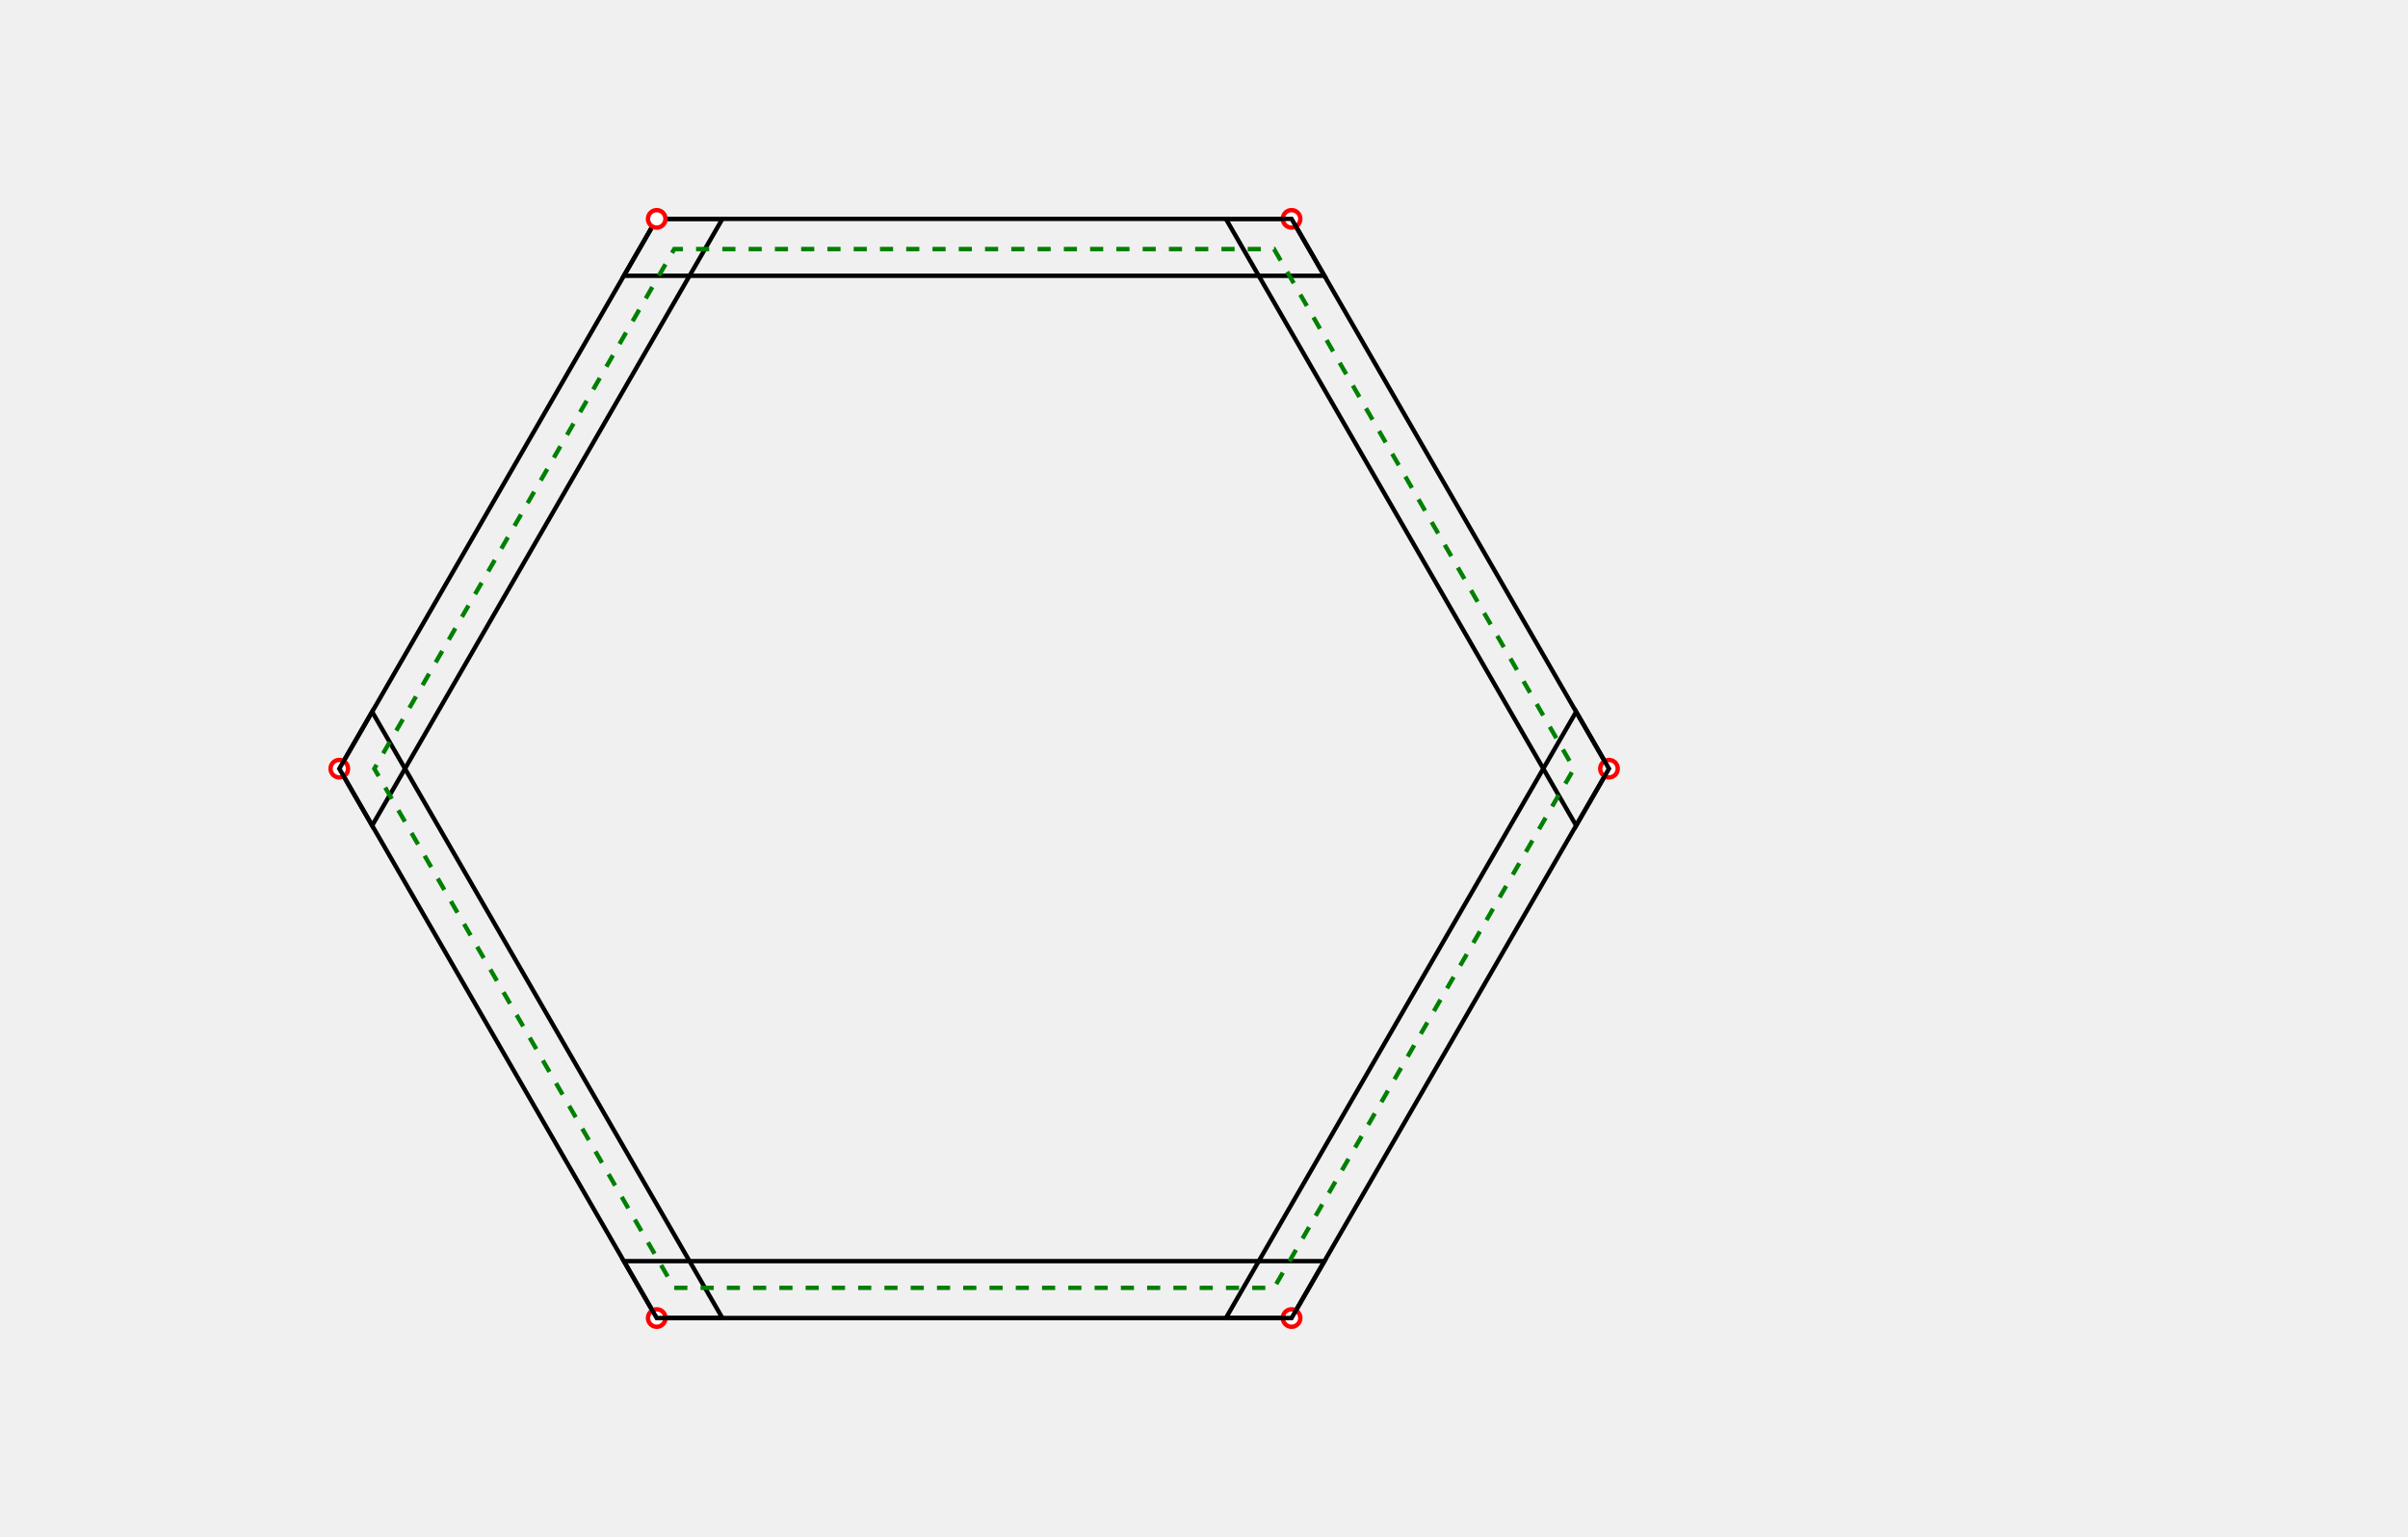
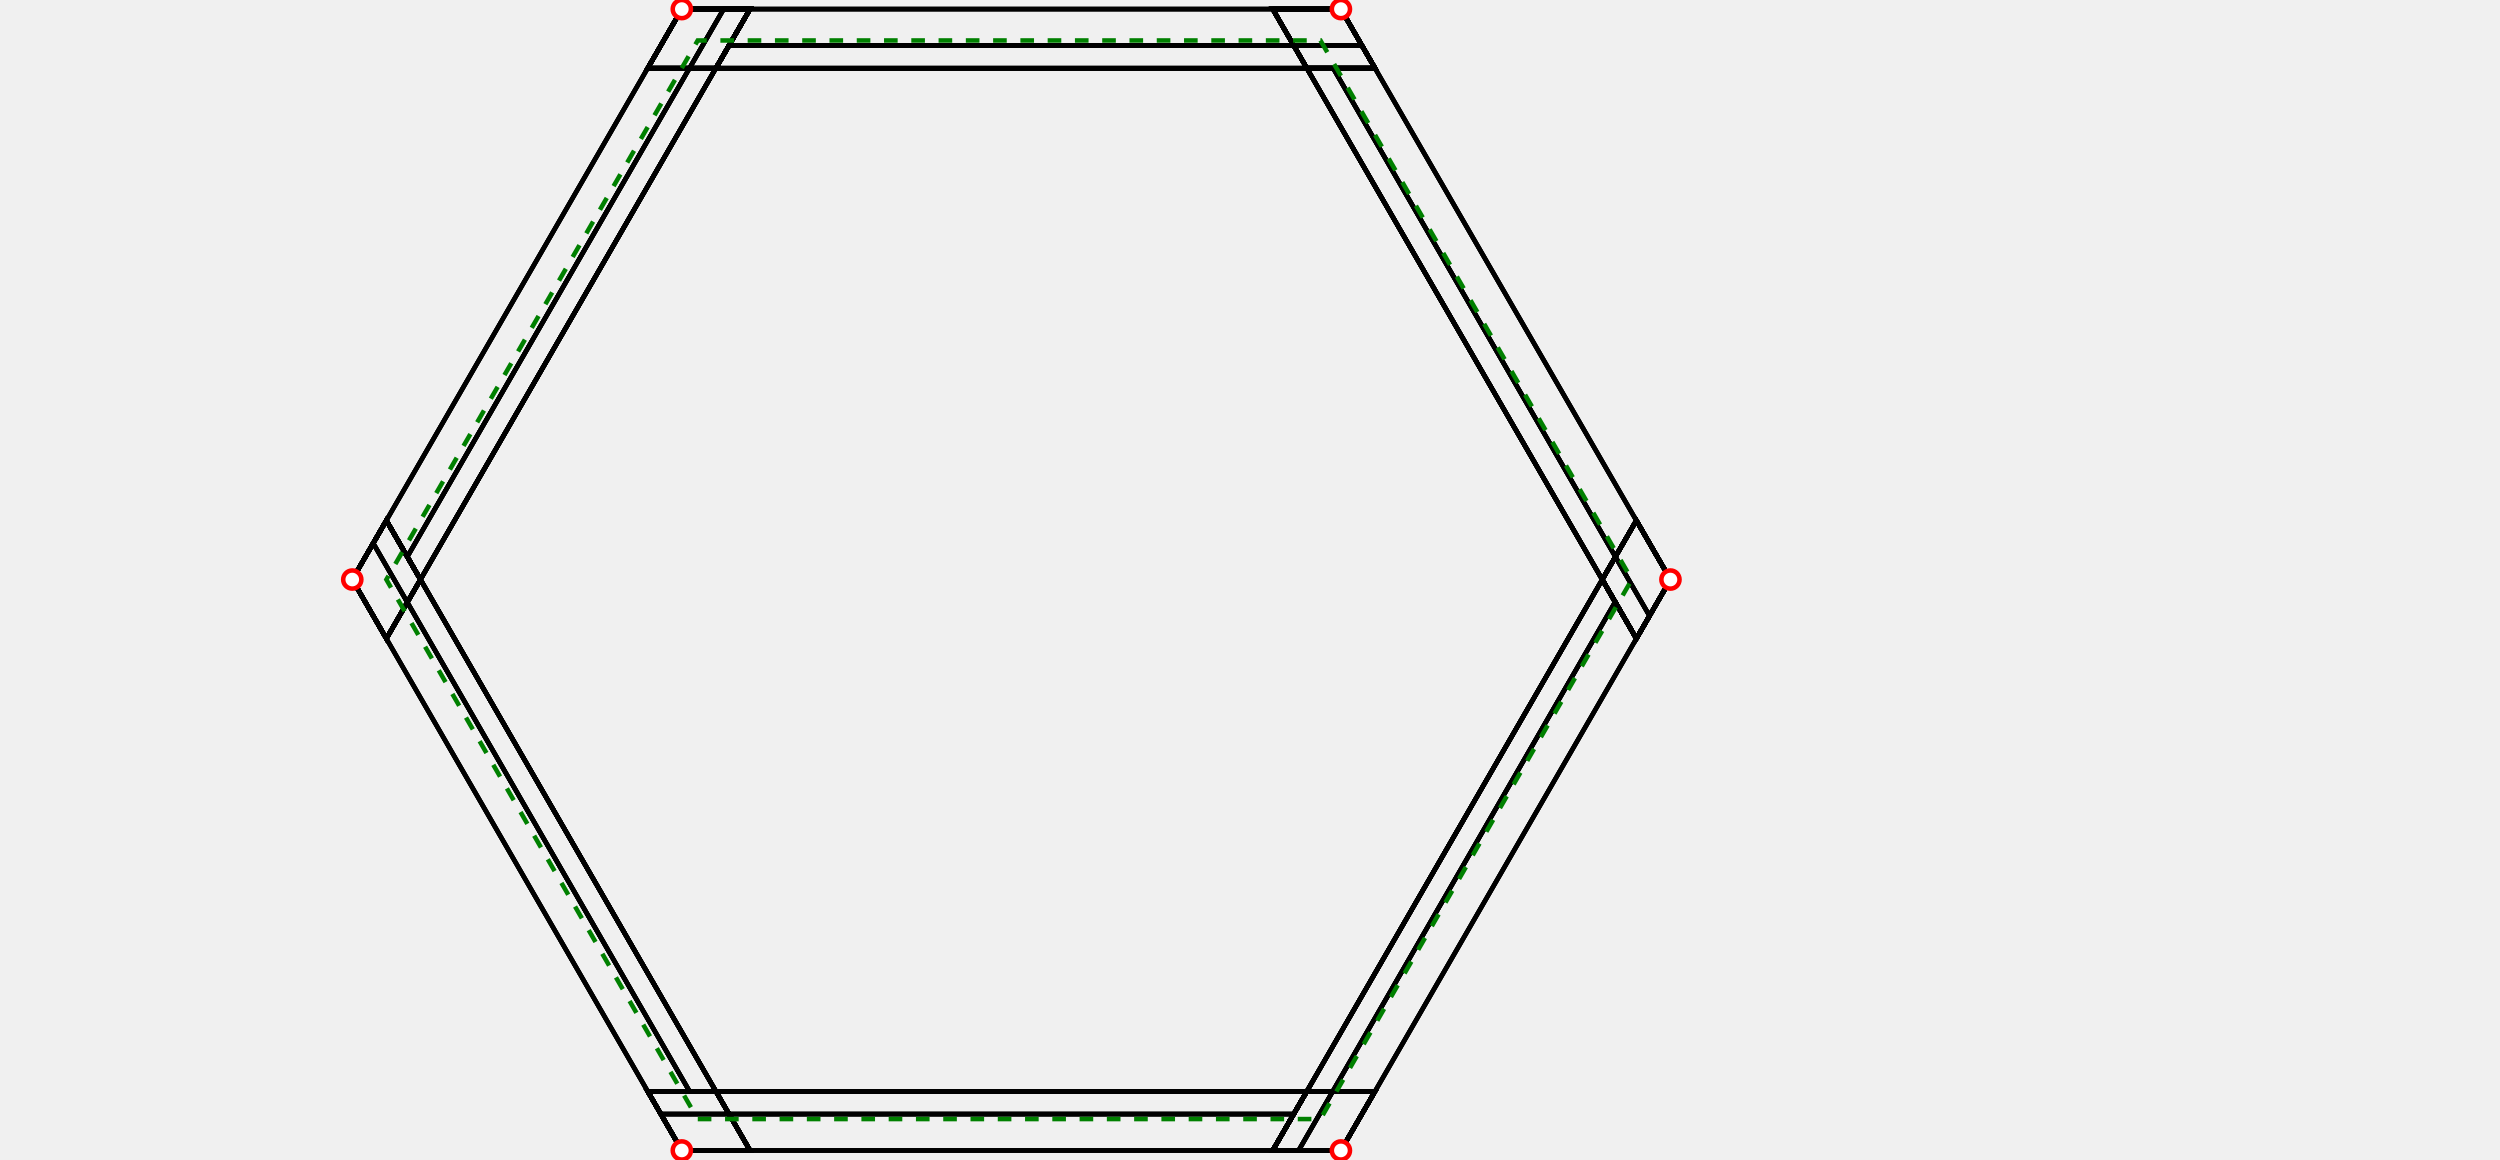
- <svg xmlns="http://www.w3.org/2000/svg" width="1100" viewBox="0.0 0.0 550.0 351.1">
-   <polygon fill="none" stroke-width="1" stroke-dasharray="" stroke="black" points="150.0,50.0 295.0,50.0 302.5,63.0 142.5,63.0" />
+ <svg xmlns="http://www.w3.org/2000/svg" width="1100" viewBox="0.0 -203.1 550.0 255.1">
+   <polygon fill="none" stroke-width="1" stroke-dasharray="" stroke="black" points="150.0,-201.1 165.0,-201.1 165.0,-201.1 159.2,-201.1 159.2,-201.1 165.0,-201.1 165.0,-201.1 150.0,-201.1 150.0,-201.1" />
+   <polygon fill="none" stroke-width="1" stroke-dasharray="" stroke="black" points="150.0,-201.1 150.0,-201.1 165.0,-201.1 165.0,-201.1 150.0,-201.1" />
+   <polygon fill="none" stroke-width="1" stroke-dasharray="" stroke="black" points="150.0,-201.1 150.0,-201.1 165.0,-201.1 165.0,-201.1 150.0,-201.1" />
+   <polygon fill="none" stroke-width="1" stroke-dasharray="" stroke="black" points="150.0,-201.1 150.0,-201.1 165.0,-201.1 165.0,-201.1 159.2,-201.1 159.2,-201.1 165.0,-201.1 165.0,-201.1 150.0,-201.1" />
+   <polygon fill="none" stroke-width="1" stroke-dasharray="" stroke="black" points="295.0,-201.1 280.0,-201.1 280.0,-201.1 295.0,-201.1 295.0,-201.1 280.0,-201.1 280.0,-201.1 295.0,-201.1 295.0,-201.1 295.0,-201.1 295.0,-201.1 280.0,-201.1 280.0,-201.1 295.0,-201.1 295.0,-201.1 165.0,-201.1 165.0,-201.1 165.0,-201.1 150.0,-201.1 150.0,-201.1 165.0,-201.1 165.0,-201.1 150.0,-201.1 150.0,-201.1 150.0,-201.1 150.0,-201.1 165.0,-201.1 165.0,-201.1 150.0,-201.1 150.0,-201.1 165.0,-201.1 165.0,-201.1 165.0,-201.1 295.0,-201.1 295.0,-201.1" />
+   <polygon fill="none" stroke-width="1" stroke-dasharray="" stroke="black" points="280.0,-201.1 280.0,-201.1 295.0,-201.1 295.0,-201.1 280.0,-201.1" />
+   <polygon fill="none" stroke-width="1" stroke-dasharray="" stroke="black" points="280.0,-201.1 280.0,-201.1 295.0,-201.1 295.0,-201.1 280.0,-201.1" />
+   <polygon fill="none" stroke-width="1" stroke-dasharray="" stroke="black" points="280.0,-201.1 280.0,-201.1 295.0,-201.1 295.0,-201.1 280.0,-201.1" />
+   <polygon fill="none" stroke-width="1" stroke-dasharray="" stroke="black" points="150.0,-201.1 142.5,-188.1 157.5,-188.1 165.0,-201.1" />
+   <polygon fill="none" stroke-width="1" stroke-dasharray="" stroke="black" points="165.0,-201.1 157.5,-188.1 142.5,-188.1 150.0,-201.1" />
+   <polygon fill="none" stroke-width="1" stroke-dasharray="" stroke="black" points="150.0,-201.1 142.5,-188.1 157.5,-188.1 165.0,-201.1" />
+   <polygon fill="none" stroke-width="1" stroke-dasharray="" stroke="black" points="165.0,-201.1 157.5,-188.1 142.5,-188.1 150.0,-201.1" />
+   <polygon fill="none" stroke-width="1" stroke-dasharray="" stroke="black" points="150.0,-201.1 142.5,-188.1 157.5,-188.1 165.0,-201.1" />
+   <polygon fill="none" stroke-width="1" stroke-dasharray="" stroke="black" points="165.0,-201.1 157.5,-188.1 142.5,-188.1 150.0,-201.1" />
+   <polygon fill="none" stroke-width="1" stroke-dasharray="" stroke="black" points="142.5,-188.1 142.5,-188.1 150.0,-201.1 150.0,-201.1 142.5,-188.1" />
+   <polygon fill="none" stroke-width="1" stroke-dasharray="" stroke="black" points="142.5,-188.1 142.5,-188.1 150.0,-201.1 150.0,-201.1 142.5,-188.1" />
+   <polygon fill="none" stroke-width="1" stroke-dasharray="" stroke="black" points="142.5,-188.1 142.5,-188.1 150.0,-201.1 150.0,-201.1 142.5,-188.1" />
+   <polygon fill="none" stroke-width="1" stroke-dasharray="" stroke="black" points="150.0,-201.1 165.0,-201.1 157.5,-188.1 142.5,-188.1" />
+   <polygon fill="none" stroke-width="1" stroke-dasharray="" stroke="black" points="142.5,-188.1 157.5,-188.1 165.0,-201.1 150.0,-201.1" />
+   <polygon fill="none" stroke-width="1" stroke-dasharray="" stroke="black" points="150.0,-201.1 165.0,-201.1 157.5,-188.1 142.5,-188.1" />
+   <polygon fill="none" stroke-width="1" stroke-dasharray="" stroke="black" points="142.5,-188.1 157.5,-188.1 165.0,-201.1 150.0,-201.1" />
+   <polygon fill="none" stroke-width="1" stroke-dasharray="" stroke="black" points="150.0,-201.1 165.0,-201.1 157.5,-188.1 142.5,-188.1" />
+   <polygon fill="none" stroke-width="1" stroke-dasharray="" stroke="black" points="142.5,-188.1 157.5,-188.1 165.0,-201.1 150.0,-201.1" />
+   <polygon fill="none" stroke-width="1" stroke-dasharray="" stroke="black" points="157.5,-188.1 165.0,-201.1 165.0,-201.1 157.5,-188.1 157.5,-188.1 160.4,-193.1 160.4,-193.1 157.5,-188.1 157.5,-188.1" />
+   <polygon fill="none" stroke-width="1" stroke-dasharray="" stroke="black" points="157.5,-188.1 157.5,-188.1 165.0,-201.1 165.0,-201.1 157.5,-188.1" />
+   <polygon fill="none" stroke-width="1" stroke-dasharray="" stroke="black" points="157.5,-188.1 157.5,-188.1 165.0,-201.1 165.0,-201.1 157.5,-188.1" />
+   <polygon fill="none" stroke-width="1" stroke-dasharray="" stroke="black" points="157.5,-188.1 157.5,-188.1 160.4,-193.1 160.4,-193.1 157.5,-188.1 157.5,-188.1 165.0,-201.1 165.0,-201.1 157.5,-188.1" />
+   <polygon fill="none" stroke-width="1" stroke-dasharray="" stroke="black" points="165.0,-201.1 295.0,-201.1 302.5,-188.1 157.5,-188.1 165.0,-201.1" />
+   <polygon fill="none" stroke-width="1" stroke-dasharray="" stroke="black" points="165.0,-201.1 157.5,-188.1 302.5,-188.1 295.0,-201.1 165.0,-201.1" />
+   <polygon fill="none" stroke-width="1" stroke-dasharray="" stroke="black" points="280.0,-201.1 280.0,-201.1 287.5,-188.1 287.5,-188.1 280.0,-201.1" />
+   <polygon fill="none" stroke-width="1" stroke-dasharray="" stroke="black" points="280.0,-201.1 280.0,-201.1 287.5,-188.1 287.5,-188.1 280.0,-201.1" />
+   <polygon fill="none" stroke-width="1" stroke-dasharray="" stroke="black" points="280.0,-201.1 280.0,-201.1 287.5,-188.1 287.5,-188.1 280.0,-201.1" />
+   <polygon fill="none" stroke-width="1" stroke-dasharray="" stroke="black" points="295.0,-201.1 302.5,-188.1 287.5,-188.1 280.0,-201.1" />
+   <polygon fill="none" stroke-width="1" stroke-dasharray="" stroke="black" points="280.0,-201.1 287.5,-188.1 302.5,-188.1 295.0,-201.1" />
+   <polygon fill="none" stroke-width="1" stroke-dasharray="" stroke="black" points="295.0,-201.1 302.5,-188.1 287.5,-188.1 280.0,-201.1" />
+   <polygon fill="none" stroke-width="1" stroke-dasharray="" stroke="black" points="280.0,-201.1 287.5,-188.1 302.5,-188.1 295.0,-201.1" />
+   <polygon fill="none" stroke-width="1" stroke-dasharray="" stroke="black" points="295.0,-201.1 302.5,-188.1 287.5,-188.1 280.0,-201.1" />
+   <polygon fill="none" stroke-width="1" stroke-dasharray="" stroke="black" points="280.0,-201.1 287.5,-188.1 302.5,-188.1 295.0,-201.1" />
+   <polygon fill="none" stroke-width="1" stroke-dasharray="" stroke="black" points="295.0,-201.1 280.0,-201.1 287.5,-188.1 302.5,-188.1" />
+   <polygon fill="none" stroke-width="1" stroke-dasharray="" stroke="black" points="302.5,-188.1 287.5,-188.1 280.0,-201.1 295.0,-201.1" />
+   <polygon fill="none" stroke-width="1" stroke-dasharray="" stroke="black" points="295.0,-201.1 280.0,-201.1 287.5,-188.1 302.5,-188.1" />
+   <polygon fill="none" stroke-width="1" stroke-dasharray="" stroke="black" points="302.5,-188.1 287.5,-188.1 280.0,-201.1 295.0,-201.1" />
+   <polygon fill="none" stroke-width="1" stroke-dasharray="" stroke="black" points="295.0,-201.1 280.0,-201.1 287.5,-188.1 302.5,-188.1" />
+   <polygon fill="none" stroke-width="1" stroke-dasharray="" stroke="black" points="302.5,-188.1 287.5,-188.1 280.0,-201.1 295.0,-201.1" />
+   <polygon fill="none" stroke-width="1" stroke-dasharray="" stroke="black" points="295.0,-201.1 302.5,-188.1 302.5,-188.1 299.6,-193.1 299.6,-193.1 302.5,-188.1 302.5,-188.1 295.0,-201.1 295.0,-201.1" />
+   <polygon fill="none" stroke-width="1" stroke-dasharray="" stroke="black" points="295.0,-201.1 295.0,-201.1 302.5,-188.1 302.5,-188.1 295.0,-201.1" />
+   <polygon fill="none" stroke-width="1" stroke-dasharray="" stroke="black" points="295.0,-201.1 295.0,-201.1 302.5,-188.1 302.5,-188.1 295.0,-201.1" />
+   <polygon fill="none" stroke-width="1" stroke-dasharray="" stroke="black" points="295.0,-201.1 295.0,-201.1 302.5,-188.1 302.5,-188.1 299.6,-193.1 299.6,-193.1 302.5,-188.1 302.5,-188.1 295.0,-201.1" />
+   <polygon fill="none" stroke-width="1" stroke-dasharray="" stroke="black" points="160.4,-193.1 157.5,-188.1 302.5,-188.1 299.6,-193.1 160.4,-193.1" />
+   <polygon fill="none" stroke-width="1" stroke-dasharray="" stroke="black" points="160.4,-193.1 299.6,-193.1 302.5,-188.1 157.5,-188.1 160.4,-193.1" />
+   <polygon fill="none" stroke-width="1" stroke-dasharray="" stroke="black" points="160.4,-193.1 157.5,-188.1 302.5,-188.1 299.6,-193.1 160.4,-193.1" />
+   <polygon fill="none" stroke-width="1" stroke-dasharray="" stroke="black" points="160.4,-193.1 299.6,-193.1 302.5,-188.1 157.5,-188.1 160.4,-193.1" />
+   <polygon fill="none" stroke-width="1" stroke-dasharray="" stroke="black" points="142.5,-188.1 142.5,-188.1 157.5,-188.1 157.5,-188.1 142.5,-188.1" />
+   <polygon fill="none" stroke-width="1" stroke-dasharray="" stroke="black" points="142.5,-188.1 142.5,-188.1 157.5,-188.1 157.5,-188.1 142.5,-188.1" />
+   <polygon fill="none" stroke-width="1" stroke-dasharray="" stroke="black" points="142.5,-188.1 142.5,-188.1 157.5,-188.1 157.5,-188.1 142.5,-188.1" />
+   <polygon fill="none" stroke-width="1" stroke-dasharray="" stroke="black" points="287.5,-188.1 287.5,-188.1 302.5,-188.1 302.5,-188.1 287.5,-188.1" />
+   <polygon fill="none" stroke-width="1" stroke-dasharray="" stroke="black" points="287.5,-188.1 287.5,-188.1 302.5,-188.1 302.5,-188.1 287.5,-188.1" />
+   <polygon fill="none" stroke-width="1" stroke-dasharray="" stroke="black" points="287.5,-188.1 302.5,-188.1 302.5,-188.1 287.5,-188.1 287.5,-188.1 293.3,-188.1 293.3,-188.1 287.5,-188.1 287.5,-188.1" />
+   <polygon fill="none" stroke-width="1" stroke-dasharray="" stroke="black" points="287.5,-188.1 287.5,-188.1 293.3,-188.1 293.3,-188.1 287.5,-188.1 287.5,-188.1 302.5,-188.1 302.5,-188.1 287.5,-188.1" />
+   <polygon fill="none" stroke-width="1" stroke-dasharray="" stroke="black" points="302.5,-188.1 287.5,-188.1 287.5,-188.1 302.5,-188.1 302.5,-188.1 157.5,-188.1 157.5,-188.1 142.5,-188.1 142.5,-188.1 142.5,-188.1 142.5,-188.1 157.5,-188.1 157.5,-188.1 142.5,-188.1 142.5,-188.1 157.5,-188.1 157.5,-188.1 142.5,-188.1 142.5,-188.1 142.5,-188.1 142.5,-188.1 157.5,-188.1 157.5,-188.1 302.5,-188.1 302.5,-188.1 302.5,-188.1 287.5,-188.1 287.5,-188.1 302.5,-188.1 302.5,-188.1 287.5,-188.1 287.5,-188.1 302.5,-188.1 302.5,-188.1 302.5,-188.1" />
+   <polygon fill="none" stroke-width="1" stroke-dasharray="" stroke="black" points="85.0,-88.6 150.0,-201.1 165.0,-201.1 92.5,-75.6 85.0,-88.6" />
+   <polygon fill="none" stroke-width="1" stroke-dasharray="" stroke="black" points="85.0,-88.6 92.5,-75.6 165.0,-201.1 150.0,-201.1 85.0,-88.6" />
+   <polygon fill="none" stroke-width="1" stroke-dasharray="" stroke="black" points="89.6,-80.6 92.5,-75.6 165.0,-201.1 159.2,-201.1 89.6,-80.6" />
+   <polygon fill="none" stroke-width="1" stroke-dasharray="" stroke="black" points="89.6,-80.6 159.2,-201.1 165.0,-201.1 92.5,-75.6 89.6,-80.6" />
+   <polygon fill="none" stroke-width="1" stroke-dasharray="" stroke="black" points="89.6,-80.6 92.5,-75.6 165.0,-201.1 159.2,-201.1 89.6,-80.6" />
+   <polygon fill="none" stroke-width="1" stroke-dasharray="" stroke="black" points="89.6,-80.6 159.2,-201.1 165.0,-201.1 92.5,-75.6 89.6,-80.6" />
+   <polygon fill="none" stroke-width="1" stroke-dasharray="" stroke="black" points="150.0,-201.1 142.5,-188.1 142.5,-188.1 150.0,-201.1 150.0,-201.1 142.5,-188.1 142.5,-188.1 150.0,-201.1 150.0,-201.1 150.0,-201.1 150.0,-201.1 142.5,-188.1 142.5,-188.1 150.0,-201.1 150.0,-201.1 85.0,-88.6 85.0,-88.6 85.0,-88.6 77.5,-75.6 77.5,-75.6 85.0,-88.6 85.0,-88.6 77.5,-75.6 77.5,-75.6 77.5,-75.6 77.5,-75.6 85.0,-88.6 85.0,-88.6 77.5,-75.6 77.5,-75.6 85.0,-88.6 85.0,-88.6 85.0,-88.6 150.0,-201.1 150.0,-201.1" />
+   <polygon fill="none" stroke-width="1" stroke-dasharray="" stroke="black" points="367.5,-75.6 360.0,-88.6 360.0,-88.6 367.5,-75.6 367.5,-75.6 360.0,-88.6 360.0,-88.6 367.5,-75.6 367.5,-75.6 367.5,-75.6 367.5,-75.6 360.0,-88.6 360.0,-88.6 367.5,-75.6 367.5,-75.6 302.5,-188.1 302.5,-188.1 302.5,-188.1 295.0,-201.1 295.0,-201.1 302.5,-188.1 302.5,-188.1 295.0,-201.1 295.0,-201.1 295.0,-201.1 295.0,-201.1 302.5,-188.1 302.5,-188.1 295.0,-201.1 295.0,-201.1 302.5,-188.1 302.5,-188.1 302.5,-188.1 367.5,-75.6 367.5,-75.6" />
+   <polygon fill="none" stroke-width="1" stroke-dasharray="" stroke="black" points="165.0,-201.1 157.5,-188.1 157.5,-188.1 165.0,-201.1 165.0,-201.1 92.5,-75.6 92.5,-75.6 85.0,-62.6 85.0,-62.6 85.0,-62.6 85.0,-62.6 92.5,-75.6 92.5,-75.6 85.0,-62.6 85.0,-62.6 92.5,-75.6 92.5,-75.6 85.0,-62.6 85.0,-62.6 85.0,-62.6 85.0,-62.6 92.5,-75.6 92.5,-75.6 165.0,-201.1 165.0,-201.1 165.0,-201.1 157.5,-188.1 157.5,-188.1 165.0,-201.1 165.0,-201.1 157.5,-188.1 157.5,-188.1 165.0,-201.1 165.0,-201.1 165.0,-201.1" />
+   <polygon fill="none" stroke-width="1" stroke-dasharray="" stroke="black" points="360.0,-62.6 352.5,-75.6 352.5,-75.6 360.0,-62.6 360.0,-62.6 287.5,-188.1 287.5,-188.1 280.0,-201.1 280.0,-201.1 280.0,-201.1 280.0,-201.1 287.5,-188.1 287.5,-188.1 280.0,-201.1 280.0,-201.1 287.5,-188.1 287.5,-188.1 280.0,-201.1 280.0,-201.1 280.0,-201.1 280.0,-201.1 287.5,-188.1 287.5,-188.1 360.0,-62.6 360.0,-62.6 360.0,-62.6 352.5,-75.6 352.5,-75.6 360.0,-62.6 360.0,-62.6 352.5,-75.6 352.5,-75.6 360.0,-62.6 360.0,-62.6 360.0,-62.6" />
+   <polygon fill="none" stroke-width="1" stroke-dasharray="" stroke="black" points="293.3,-188.1 287.5,-188.1 360.0,-62.6 362.9,-67.6 293.3,-188.1" />
+   <polygon fill="none" stroke-width="1" stroke-dasharray="" stroke="black" points="293.3,-188.1 362.9,-67.6 360.0,-62.6 287.5,-188.1 293.3,-188.1" />
+   <polygon fill="none" stroke-width="1" stroke-dasharray="" stroke="black" points="293.3,-188.1 287.5,-188.1 360.0,-62.6 362.9,-67.6 293.3,-188.1" />
+   <polygon fill="none" stroke-width="1" stroke-dasharray="" stroke="black" points="293.3,-188.1 362.9,-67.6 360.0,-62.6 287.5,-188.1 293.3,-188.1" />
+   <polygon fill="none" stroke-width="1" stroke-dasharray="" stroke="black" points="302.5,-188.1 367.5,-75.6 360.0,-62.6 287.5,-188.1 302.5,-188.1" />
+   <polygon fill="none" stroke-width="1" stroke-dasharray="" stroke="black" points="302.5,-188.1 287.5,-188.1 360.0,-62.6 367.5,-75.6 302.5,-188.1" />
+   <polygon fill="none" stroke-width="1" stroke-dasharray="" stroke="black" points="77.5,-75.6 85.0,-88.6 85.0,-88.6 82.1,-83.6 82.1,-83.6 85.0,-88.6 85.0,-88.6 77.5,-75.6 77.5,-75.6" />
+   <polygon fill="none" stroke-width="1" stroke-dasharray="" stroke="black" points="77.5,-75.6 77.5,-75.6 85.0,-88.6 85.0,-88.6 77.5,-75.6" />
+   <polygon fill="none" stroke-width="1" stroke-dasharray="" stroke="black" points="77.5,-75.6 77.5,-75.6 85.0,-88.6 85.0,-88.6 77.5,-75.6" />
+   <polygon fill="none" stroke-width="1" stroke-dasharray="" stroke="black" points="77.5,-75.6 77.5,-75.6 85.0,-88.6 85.0,-88.6 82.1,-83.6 82.1,-83.6 85.0,-88.6 85.0,-88.6 77.5,-75.6" />
+   <polygon fill="none" stroke-width="1" stroke-dasharray="" stroke="black" points="92.5,-75.6 85.0,-88.6 85.0,-88.6 92.5,-75.6 92.5,-75.6 89.6,-80.6 89.6,-80.6 92.5,-75.6 92.5,-75.6" />
+   <polygon fill="none" stroke-width="1" stroke-dasharray="" stroke="black" points="92.5,-75.6 92.5,-75.6 85.0,-88.6 85.0,-88.6 92.5,-75.6" />
+   <polygon fill="none" stroke-width="1" stroke-dasharray="" stroke="black" points="92.5,-75.6 92.5,-75.6 85.0,-88.6 85.0,-88.6 92.5,-75.6" />
+   <polygon fill="none" stroke-width="1" stroke-dasharray="" stroke="black" points="92.5,-75.6 92.5,-75.6 89.6,-80.6 89.6,-80.6 92.5,-75.6 92.5,-75.6 85.0,-88.6 85.0,-88.6 92.5,-75.6" />
+   <polygon fill="none" stroke-width="1" stroke-dasharray="" stroke="black" points="360.0,-88.6 360.0,-88.6 367.5,-75.6 367.5,-75.6 360.0,-88.6" />
+   <polygon fill="none" stroke-width="1" stroke-dasharray="" stroke="black" points="360.0,-88.6 360.0,-88.6 367.5,-75.6 367.5,-75.6 360.0,-88.6" />
+   <polygon fill="none" stroke-width="1" stroke-dasharray="" stroke="black" points="360.0,-88.6 360.0,-88.6 367.5,-75.6 367.5,-75.6 360.0,-88.6" />
+   <polygon fill="none" stroke-width="1" stroke-dasharray="" stroke="black" points="360.0,-88.6 360.0,-88.6 352.5,-75.6 352.5,-75.6 360.0,-88.6" />
+   <polygon fill="none" stroke-width="1" stroke-dasharray="" stroke="black" points="360.0,-88.6 360.0,-88.6 352.5,-75.6 352.5,-75.6 360.0,-88.6" />
+   <polygon fill="none" stroke-width="1" stroke-dasharray="" stroke="black" points="360.0,-88.6 360.0,-88.6 352.5,-75.6 352.5,-75.6 360.0,-88.6" />
+   <polygon fill="none" stroke-width="1" stroke-dasharray="" stroke="black" points="77.5,-75.6 85.0,-62.6 92.5,-75.6 85.0,-88.6" />
+   <polygon fill="none" stroke-width="1" stroke-dasharray="" stroke="black" points="85.0,-88.6 92.5,-75.6 85.0,-62.6 77.5,-75.6" />
+   <polygon fill="none" stroke-width="1" stroke-dasharray="" stroke="black" points="77.5,-75.6 85.0,-62.6 92.5,-75.6 85.0,-88.6" />
+   <polygon fill="none" stroke-width="1" stroke-dasharray="" stroke="black" points="85.0,-88.6 92.5,-75.6 85.0,-62.6 77.5,-75.6" />
+   <polygon fill="none" stroke-width="1" stroke-dasharray="" stroke="black" points="77.5,-75.6 85.0,-62.6 92.5,-75.6 85.0,-88.6" />
+   <polygon fill="none" stroke-width="1" stroke-dasharray="" stroke="black" points="85.0,-88.6 92.5,-75.6 85.0,-62.6 77.5,-75.6" />
+   <polygon fill="none" stroke-width="1" stroke-dasharray="" stroke="black" points="77.5,-75.6 85.0,-88.6 92.5,-75.6 85.0,-62.6" />
+   <polygon fill="none" stroke-width="1" stroke-dasharray="" stroke="black" points="85.0,-62.6 92.5,-75.6 85.0,-88.6 77.5,-75.6" />
+   <polygon fill="none" stroke-width="1" stroke-dasharray="" stroke="black" points="77.5,-75.6 85.0,-88.6 92.5,-75.6 85.0,-62.6" />
+   <polygon fill="none" stroke-width="1" stroke-dasharray="" stroke="black" points="85.0,-62.6 92.5,-75.6 85.0,-88.6 77.5,-75.6" />
+   <polygon fill="none" stroke-width="1" stroke-dasharray="" stroke="black" points="77.5,-75.6 85.0,-88.6 92.5,-75.6 85.0,-62.6" />
+   <polygon fill="none" stroke-width="1" stroke-dasharray="" stroke="black" points="85.0,-62.6 92.5,-75.6 85.0,-88.6 77.5,-75.6" />
+   <polygon fill="none" stroke-width="1" stroke-dasharray="" stroke="black" points="367.5,-75.6 360.0,-62.6 352.5,-75.6 360.0,-88.6" />
+   <polygon fill="none" stroke-width="1" stroke-dasharray="" stroke="black" points="360.0,-88.6 352.5,-75.6 360.0,-62.6 367.5,-75.6" />
+   <polygon fill="none" stroke-width="1" stroke-dasharray="" stroke="black" points="367.5,-75.6 360.0,-62.6 352.5,-75.6 360.0,-88.6" />
+   <polygon fill="none" stroke-width="1" stroke-dasharray="" stroke="black" points="360.0,-88.6 352.5,-75.6 360.0,-62.6 367.5,-75.6" />
+   <polygon fill="none" stroke-width="1" stroke-dasharray="" stroke="black" points="367.5,-75.6 360.0,-62.6 352.5,-75.6 360.0,-88.6" />
+   <polygon fill="none" stroke-width="1" stroke-dasharray="" stroke="black" points="360.0,-88.6 352.5,-75.6 360.0,-62.6 367.5,-75.6" />
+   <polygon fill="none" stroke-width="1" stroke-dasharray="" stroke="black" points="367.5,-75.6 360.0,-88.6 352.5,-75.6 360.0,-62.6" />
+   <polygon fill="none" stroke-width="1" stroke-dasharray="" stroke="black" points="360.0,-62.6 352.5,-75.6 360.0,-88.6 367.5,-75.6" />
+   <polygon fill="none" stroke-width="1" stroke-dasharray="" stroke="black" points="367.5,-75.6 360.0,-88.6 352.5,-75.6 360.0,-62.6" />
+   <polygon fill="none" stroke-width="1" stroke-dasharray="" stroke="black" points="360.0,-62.6 352.5,-75.6 360.0,-88.6 367.5,-75.6" />
+   <polygon fill="none" stroke-width="1" stroke-dasharray="" stroke="black" points="367.5,-75.6 360.0,-88.6 352.5,-75.6 360.0,-62.6" />
+   <polygon fill="none" stroke-width="1" stroke-dasharray="" stroke="black" points="360.0,-62.6 352.5,-75.6 360.0,-88.6 367.5,-75.6" />
+   <polygon fill="none" stroke-width="1" stroke-dasharray="" stroke="black" points="85.0,-62.6 85.0,-62.6 92.5,-75.6 92.5,-75.6 85.0,-62.6" />
+   <polygon fill="none" stroke-width="1" stroke-dasharray="" stroke="black" points="85.0,-62.6 85.0,-62.6 92.5,-75.6 92.5,-75.6 85.0,-62.6" />
+   <polygon fill="none" stroke-width="1" stroke-dasharray="" stroke="black" points="85.0,-62.6 85.0,-62.6 92.5,-75.6 92.5,-75.6 85.0,-62.6" />
+   <polygon fill="none" stroke-width="1" stroke-dasharray="" stroke="black" points="85.0,-62.6 85.0,-62.6 77.5,-75.6 77.5,-75.6 85.0,-62.6" />
+   <polygon fill="none" stroke-width="1" stroke-dasharray="" stroke="black" points="85.0,-62.6 85.0,-62.6 77.5,-75.6 77.5,-75.6 85.0,-62.6" />
+   <polygon fill="none" stroke-width="1" stroke-dasharray="" stroke="black" points="85.0,-62.6 85.0,-62.6 77.5,-75.6 77.5,-75.6 85.0,-62.6" />
+   <polygon fill="none" stroke-width="1" stroke-dasharray="" stroke="black" points="352.5,-75.6 360.0,-62.6 360.0,-62.6 352.5,-75.6 352.5,-75.6 355.4,-70.6 355.4,-70.6 352.5,-75.6 352.5,-75.6" />
+   <polygon fill="none" stroke-width="1" stroke-dasharray="" stroke="black" points="352.5,-75.6 352.5,-75.6 360.0,-62.6 360.0,-62.6 352.5,-75.6" />
+   <polygon fill="none" stroke-width="1" stroke-dasharray="" stroke="black" points="352.5,-75.6 352.5,-75.6 360.0,-62.6 360.0,-62.6 352.5,-75.6" />
+   <polygon fill="none" stroke-width="1" stroke-dasharray="" stroke="black" points="352.5,-75.6 352.5,-75.6 355.4,-70.6 355.4,-70.6 352.5,-75.6 352.5,-75.6 360.0,-62.6 360.0,-62.6 352.5,-75.6" />
+   <polygon fill="none" stroke-width="1" stroke-dasharray="" stroke="black" points="367.5,-75.6 360.0,-62.6 360.0,-62.6 362.9,-67.6 362.9,-67.6 360.0,-62.6 360.0,-62.6 367.5,-75.6 367.5,-75.6" />
+   <polygon fill="none" stroke-width="1" stroke-dasharray="" stroke="black" points="367.5,-75.6 367.5,-75.6 360.0,-62.6 360.0,-62.6 367.5,-75.6" />
+   <polygon fill="none" stroke-width="1" stroke-dasharray="" stroke="black" points="367.5,-75.6 367.5,-75.6 360.0,-62.6 360.0,-62.6 367.5,-75.6" />
+   <polygon fill="none" stroke-width="1" stroke-dasharray="" stroke="black" points="367.5,-75.6 367.5,-75.6 360.0,-62.6 360.0,-62.6 362.9,-67.6 362.9,-67.6 360.0,-62.6 360.0,-62.6 367.5,-75.6" />
+   <polygon fill="none" stroke-width="1" stroke-dasharray="" stroke="black" points="151.7,37.0 157.5,37.0 85.0,-88.6 82.1,-83.6 151.7,37.0" />
+   <polygon fill="none" stroke-width="1" stroke-dasharray="" stroke="black" points="151.7,37.0 82.1,-83.6 85.0,-88.6 157.5,37.0 151.7,37.0" />
+   <polygon fill="none" stroke-width="1" stroke-dasharray="" stroke="black" points="151.7,37.0 157.5,37.0 85.0,-88.6 82.1,-83.6 151.7,37.0" />
+   <polygon fill="none" stroke-width="1" stroke-dasharray="" stroke="black" points="151.7,37.0 82.1,-83.6 85.0,-88.6 157.5,37.0 151.7,37.0" />
+   <polygon fill="none" stroke-width="1" stroke-dasharray="" stroke="black" points="142.5,37.0 77.5,-75.6 85.0,-88.6 157.5,37.0 142.5,37.0" />
+   <polygon fill="none" stroke-width="1" stroke-dasharray="" stroke="black" points="142.5,37.0 157.5,37.0 85.0,-88.6 77.5,-75.6 142.5,37.0" />
+   <polygon fill="none" stroke-width="1" stroke-dasharray="" stroke="black" points="85.0,-88.6 92.5,-75.6 92.5,-75.6 85.0,-88.6 85.0,-88.6 157.5,37.0 157.5,37.0 165.0,50.0 165.0,50.0 165.0,50.0 165.0,50.0 157.5,37.0 157.5,37.0 165.0,50.0 165.0,50.0 157.5,37.0 157.5,37.0 165.0,50.0 165.0,50.0 165.0,50.0 165.0,50.0 157.5,37.0 157.5,37.0 85.0,-88.6 85.0,-88.6 85.0,-88.6 92.5,-75.6 92.5,-75.6 85.0,-88.6 85.0,-88.6 92.5,-75.6 92.5,-75.6 85.0,-88.6 85.0,-88.6 85.0,-88.6" />
+   <polygon fill="none" stroke-width="1" stroke-dasharray="" stroke="black" points="280.0,50.0 287.5,37.0 287.5,37.0 280.0,50.0 280.0,50.0 352.5,-75.6 352.5,-75.6 360.0,-88.6 360.0,-88.6 360.0,-88.6 360.0,-88.6 352.5,-75.6 352.5,-75.6 360.0,-88.6 360.0,-88.6 352.5,-75.6 352.5,-75.6 360.0,-88.6 360.0,-88.6 360.0,-88.6 360.0,-88.6 352.5,-75.6 352.5,-75.6 280.0,50.0 280.0,50.0 280.0,50.0 287.5,37.0 287.5,37.0 280.0,50.0 280.0,50.0 287.5,37.0 287.5,37.0 280.0,50.0 280.0,50.0 280.0,50.0" />
+   <polygon fill="none" stroke-width="1" stroke-dasharray="" stroke="black" points="77.5,-75.6 85.0,-62.6 85.0,-62.6 77.5,-75.6 77.5,-75.6 85.0,-62.6 85.0,-62.6 77.5,-75.6 77.5,-75.6 77.5,-75.6 77.5,-75.6 85.0,-62.6 85.0,-62.6 77.5,-75.6 77.5,-75.6 142.5,37.0 142.5,37.0 142.5,37.0 150.0,50.0 150.0,50.0 142.5,37.0 142.5,37.0 150.0,50.0 150.0,50.0 150.0,50.0 150.0,50.0 142.5,37.0 142.5,37.0 150.0,50.0 150.0,50.0 142.5,37.0 142.5,37.0 142.5,37.0 77.5,-75.6 77.5,-75.6" />
+   <polygon fill="none" stroke-width="1" stroke-dasharray="" stroke="black" points="295.0,50.0 302.5,37.0 302.5,37.0 295.0,50.0 295.0,50.0 302.5,37.0 302.5,37.0 295.0,50.0 295.0,50.0 295.0,50.0 295.0,50.0 302.5,37.0 302.5,37.0 295.0,50.0 295.0,50.0 360.0,-62.6 360.0,-62.6 360.0,-62.6 367.5,-75.6 367.5,-75.6 360.0,-62.6 360.0,-62.6 367.5,-75.6 367.5,-75.6 367.5,-75.6 367.5,-75.6 360.0,-62.6 360.0,-62.6 367.5,-75.6 367.5,-75.6 360.0,-62.6 360.0,-62.6 360.0,-62.6 295.0,50.0 295.0,50.0" />
+   <polygon fill="none" stroke-width="1" stroke-dasharray="" stroke="black" points="355.3,-70.6 352.5,-75.6 280.0,50.0 285.7,50.0 355.3,-70.6" />
+   <polygon fill="none" stroke-width="1" stroke-dasharray="" stroke="black" points="355.3,-70.6 285.7,50.0 280.0,50.0 352.5,-75.6 355.3,-70.6" />
+   <polygon fill="none" stroke-width="1" stroke-dasharray="" stroke="black" points="355.3,-70.6 352.5,-75.6 280.0,50.0 285.7,50.0 355.3,-70.6" />
+   <polygon fill="none" stroke-width="1" stroke-dasharray="" stroke="black" points="355.3,-70.6 285.7,50.0 280.0,50.0 352.5,-75.6 355.3,-70.6" />
+   <polygon fill="none" stroke-width="1" stroke-dasharray="" stroke="black" points="360.0,-62.6 295.0,50.0 280.0,50.0 352.5,-75.6 360.0,-62.6" />
+   <polygon fill="none" stroke-width="1" stroke-dasharray="" stroke="black" points="360.0,-62.6 352.5,-75.6 280.0,50.0 295.0,50.0 360.0,-62.6" />
+   <polygon fill="none" stroke-width="1" stroke-dasharray="" stroke="black" points="157.5,37.0 142.5,37.0 142.5,37.0 157.5,37.0 157.5,37.0 151.7,37.0 151.7,37.0 157.5,37.0 157.5,37.0" />
+   <polygon fill="none" stroke-width="1" stroke-dasharray="" stroke="black" points="157.5,37.0 157.5,37.0 151.7,37.0 151.7,37.0 157.5,37.0 157.5,37.0 142.5,37.0 142.5,37.0 157.5,37.0" />
+   <polygon fill="none" stroke-width="1" stroke-dasharray="" stroke="black" points="157.5,37.0 157.5,37.0 142.5,37.0 142.5,37.0 157.5,37.0" />
+   <polygon fill="none" stroke-width="1" stroke-dasharray="" stroke="black" points="157.5,37.0 157.5,37.0 142.5,37.0 142.5,37.0 157.5,37.0" />
+   <polygon fill="none" stroke-width="1" stroke-dasharray="" stroke="black" points="142.5,37.0 157.5,37.0 157.5,37.0 142.5,37.0 142.5,37.0 287.5,37.0 287.5,37.0 302.5,37.0 302.5,37.0 302.5,37.0 302.5,37.0 287.5,37.0 287.5,37.0 302.5,37.0 302.5,37.0 287.5,37.0 287.5,37.0 302.5,37.0 302.5,37.0 302.5,37.0 302.5,37.0 287.5,37.0 287.5,37.0 142.5,37.0 142.5,37.0 142.5,37.0 157.5,37.0 157.5,37.0 142.5,37.0 142.5,37.0 157.5,37.0 157.5,37.0 142.5,37.0 142.5,37.0 142.5,37.0" />
+   <polygon fill="none" stroke-width="1" stroke-dasharray="" stroke="black" points="302.5,37.0 302.5,37.0 287.5,37.0 287.5,37.0 302.5,37.0" />
+   <polygon fill="none" stroke-width="1" stroke-dasharray="" stroke="black" points="302.5,37.0 302.5,37.0 287.5,37.0 287.5,37.0 302.5,37.0" />
+   <polygon fill="none" stroke-width="1" stroke-dasharray="" stroke="black" points="302.5,37.0 302.5,37.0 287.5,37.0 287.5,37.0 302.5,37.0" />
+   <polygon fill="none" stroke-width="1" stroke-dasharray="" stroke="black" points="284.6,42.0 287.5,37.0 142.5,37.0 145.4,42.0 284.6,42.0" />
+   <polygon fill="none" stroke-width="1" stroke-dasharray="" stroke="black" points="284.6,42.0 145.4,42.0 142.5,37.0 287.5,37.0 284.6,42.0" />
+   <polygon fill="none" stroke-width="1" stroke-dasharray="" stroke="black" points="284.6,42.0 287.5,37.0 142.5,37.0 145.4,42.0 284.6,42.0" />
+   <polygon fill="none" stroke-width="1" stroke-dasharray="" stroke="black" points="284.6,42.0 145.4,42.0 142.5,37.0 287.5,37.0 284.6,42.0" />
+   <polygon fill="none" stroke-width="1" stroke-dasharray="" stroke="black" points="150.0,50.0 142.5,37.0 157.5,37.0 165.0,50.0" />
+   <polygon fill="none" stroke-width="1" stroke-dasharray="" stroke="black" points="165.0,50.0 157.5,37.0 142.5,37.0 150.0,50.0" />
+   <polygon fill="none" stroke-width="1" stroke-dasharray="" stroke="black" points="150.0,50.0 142.5,37.0 157.5,37.0 165.0,50.0" />
+   <polygon fill="none" stroke-width="1" stroke-dasharray="" stroke="black" points="165.0,50.0 157.5,37.0 142.5,37.0 150.0,50.0" />
+   <polygon fill="none" stroke-width="1" stroke-dasharray="" stroke="black" points="150.0,50.0 142.5,37.0 157.5,37.0 165.0,50.0" />
+   <polygon fill="none" stroke-width="1" stroke-dasharray="" stroke="black" points="165.0,50.0 157.5,37.0 142.5,37.0 150.0,50.0" />
+   <polygon fill="none" stroke-width="1" stroke-dasharray="" stroke="black" points="150.0,50.0 142.5,37.0 142.5,37.0 145.4,42.0 145.4,42.0 142.5,37.0 142.5,37.0 150.0,50.0 150.0,50.0" />
+   <polygon fill="none" stroke-width="1" stroke-dasharray="" stroke="black" points="150.0,50.0 150.0,50.0 142.5,37.0 142.5,37.0 150.0,50.0" />
+   <polygon fill="none" stroke-width="1" stroke-dasharray="" stroke="black" points="150.0,50.0 150.0,50.0 142.5,37.0 142.5,37.0 150.0,50.0" />
+   <polygon fill="none" stroke-width="1" stroke-dasharray="" stroke="black" points="150.0,50.0 150.0,50.0 142.5,37.0 142.5,37.0 145.4,42.0 145.4,42.0 142.5,37.0 142.5,37.0 150.0,50.0" />
+   <polygon fill="none" stroke-width="1" stroke-dasharray="" stroke="black" points="150.0,50.0 165.0,50.0 157.5,37.0 142.5,37.0" />
+   <polygon fill="none" stroke-width="1" stroke-dasharray="" stroke="black" points="142.5,37.0 157.5,37.0 165.0,50.0 150.0,50.0" />
+   <polygon fill="none" stroke-width="1" stroke-dasharray="" stroke="black" points="150.0,50.0 165.0,50.0 157.5,37.0 142.5,37.0" />
+   <polygon fill="none" stroke-width="1" stroke-dasharray="" stroke="black" points="142.5,37.0 157.5,37.0 165.0,50.0 150.0,50.0" />
+   <polygon fill="none" stroke-width="1" stroke-dasharray="" stroke="black" points="150.0,50.0 165.0,50.0 157.5,37.0 142.5,37.0" />
+   <polygon fill="none" stroke-width="1" stroke-dasharray="" stroke="black" points="142.5,37.0 157.5,37.0 165.0,50.0 150.0,50.0" />
+   <polygon fill="none" stroke-width="1" stroke-dasharray="" stroke="black" points="165.0,50.0 165.0,50.0 157.5,37.0 157.5,37.0 165.0,50.0" />
+   <polygon fill="none" stroke-width="1" stroke-dasharray="" stroke="black" points="165.0,50.0 165.0,50.0 157.5,37.0 157.5,37.0 165.0,50.0" />
+   <polygon fill="none" stroke-width="1" stroke-dasharray="" stroke="black" points="165.0,50.0 165.0,50.0 157.5,37.0 157.5,37.0 165.0,50.0" />
+   <polygon fill="none" stroke-width="1" stroke-dasharray="" stroke="black" points="280.0,50.0 150.0,50.0 142.5,37.0 287.5,37.0 280.0,50.0" />
+   <polygon fill="none" stroke-width="1" stroke-dasharray="" stroke="black" points="280.0,50.0 287.5,37.0 142.5,37.0 150.0,50.0 280.0,50.0" />
+   <polygon fill="none" stroke-width="1" stroke-dasharray="" stroke="black" points="287.5,37.0 280.0,50.0 280.0,50.0 287.5,37.0 287.5,37.0 284.6,42.0 284.6,42.0 287.5,37.0 287.5,37.0" />
+   <polygon fill="none" stroke-width="1" stroke-dasharray="" stroke="black" points="287.5,37.0 287.5,37.0 280.0,50.0 280.0,50.0 287.5,37.0" />
+   <polygon fill="none" stroke-width="1" stroke-dasharray="" stroke="black" points="287.5,37.0 287.5,37.0 280.0,50.0 280.0,50.0 287.5,37.0" />
+   <polygon fill="none" stroke-width="1" stroke-dasharray="" stroke="black" points="287.5,37.0 287.5,37.0 284.6,42.0 284.6,42.0 287.5,37.0 287.5,37.0 280.0,50.0 280.0,50.0 287.5,37.0" />
+   <polygon fill="none" stroke-width="1" stroke-dasharray="" stroke="black" points="295.0,50.0 280.0,50.0 287.5,37.0 302.5,37.0" />
+   <polygon fill="none" stroke-width="1" stroke-dasharray="" stroke="black" points="302.5,37.0 287.5,37.0 280.0,50.0 295.0,50.0" />
+   <polygon fill="none" stroke-width="1" stroke-dasharray="" stroke="black" points="295.0,50.0 280.0,50.0 287.5,37.0 302.5,37.0" />
+   <polygon fill="none" stroke-width="1" stroke-dasharray="" stroke="black" points="302.5,37.0 287.5,37.0 280.0,50.0 295.0,50.0" />
+   <polygon fill="none" stroke-width="1" stroke-dasharray="" stroke="black" points="295.0,50.0 280.0,50.0 287.5,37.0 302.5,37.0" />
+   <polygon fill="none" stroke-width="1" stroke-dasharray="" stroke="black" points="302.5,37.0 287.5,37.0 280.0,50.0 295.0,50.0" />
+   <polygon fill="none" stroke-width="1" stroke-dasharray="" stroke="black" points="302.5,37.0 302.5,37.0 295.0,50.0 295.0,50.0 302.5,37.0" />
+   <polygon fill="none" stroke-width="1" stroke-dasharray="" stroke="black" points="302.5,37.0 302.5,37.0 295.0,50.0 295.0,50.0 302.5,37.0" />
+   <polygon fill="none" stroke-width="1" stroke-dasharray="" stroke="black" points="302.5,37.0 302.5,37.0 295.0,50.0 295.0,50.0 302.5,37.0" />
+   <polygon fill="none" stroke-width="1" stroke-dasharray="" stroke="black" points="295.0,50.0 302.5,37.0 287.5,37.0 280.0,50.0" />
+   <polygon fill="none" stroke-width="1" stroke-dasharray="" stroke="black" points="280.0,50.0 287.5,37.0 302.5,37.0 295.0,50.0" />
+   <polygon fill="none" stroke-width="1" stroke-dasharray="" stroke="black" points="295.0,50.0 302.5,37.0 287.5,37.0 280.0,50.0" />
+   <polygon fill="none" stroke-width="1" stroke-dasharray="" stroke="black" points="280.0,50.0 287.5,37.0 302.5,37.0 295.0,50.0" />
+   <polygon fill="none" stroke-width="1" stroke-dasharray="" stroke="black" points="295.0,50.0 302.5,37.0 287.5,37.0 280.0,50.0" />
+   <polygon fill="none" stroke-width="1" stroke-dasharray="" stroke="black" points="280.0,50.0 287.5,37.0 302.5,37.0 295.0,50.0" />
+   <polygon fill="none" stroke-width="1" stroke-dasharray="" stroke="black" points="165.0,50.0 165.0,50.0 150.0,50.0 150.0,50.0 165.0,50.0" />
+   <polygon fill="none" stroke-width="1" stroke-dasharray="" stroke="black" points="165.0,50.0 165.0,50.0 150.0,50.0 150.0,50.0 165.0,50.0" />
+   <polygon fill="none" stroke-width="1" stroke-dasharray="" stroke="black" points="165.0,50.0 165.0,50.0 150.0,50.0 150.0,50.0 165.0,50.0" />
+   <polygon fill="none" stroke-width="1" stroke-dasharray="" stroke="black" points="295.0,50.0 280.0,50.0 280.0,50.0 285.7,50.0 285.7,50.0 280.0,50.0 280.0,50.0 295.0,50.0 295.0,50.0" />
+   <polygon fill="none" stroke-width="1" stroke-dasharray="" stroke="black" points="295.0,50.0 295.0,50.0 280.0,50.0 280.0,50.0 295.0,50.0" />
+   <polygon fill="none" stroke-width="1" stroke-dasharray="" stroke="black" points="295.0,50.0 295.0,50.0 280.0,50.0 280.0,50.0 295.0,50.0" />
+   <polygon fill="none" stroke-width="1" stroke-dasharray="" stroke="black" points="295.0,50.0 295.0,50.0 280.0,50.0 280.0,50.0 285.7,50.0 285.7,50.0 280.0,50.0 280.0,50.0 295.0,50.0" />
+   <polygon fill="none" stroke-width="1" stroke-dasharray="" stroke="black" points="150.0,50.0 165.0,50.0 165.0,50.0 150.0,50.0 150.0,50.0 165.0,50.0 165.0,50.0 150.0,50.0 150.0,50.0 150.0,50.0 150.0,50.0 165.0,50.0 165.0,50.0 150.0,50.0 150.0,50.0 280.0,50.0 280.0,50.0 280.0,50.0 295.0,50.0 295.0,50.0 280.0,50.0 280.0,50.0 295.0,50.0 295.0,50.0 295.0,50.0 295.0,50.0 280.0,50.0 280.0,50.0 295.0,50.0 295.0,50.0 280.0,50.0 280.0,50.0 280.0,50.0 150.0,50.0 150.0,50.0" />
  <circle cx="295.0" cy="50.0" r="2" stroke="red" fill="white" stroke-width="1" />
-   <polygon fill="none" stroke-width="1" stroke-dasharray="" stroke="black" points="295.0,50.0 367.5,175.6 360.0,188.6 280.0,50.0" />
-   <circle cx="367.5" cy="175.6" r="2" stroke="red" fill="white" stroke-width="1" />
-   <polygon fill="none" stroke-width="1" stroke-dasharray="" stroke="black" points="367.5,175.6 295.0,301.1 280.0,301.1 360.0,162.6" />
-   <circle cx="295.0" cy="301.1" r="2" stroke="red" fill="white" stroke-width="1" />
-   <polygon fill="none" stroke-width="1" stroke-dasharray="" stroke="black" points="295.0,301.1 150.0,301.1 142.5,288.1 302.5,288.1" />
-   <circle cx="150.0" cy="301.1" r="2" stroke="red" fill="white" stroke-width="1" />
-   <polygon fill="none" stroke-width="1" stroke-dasharray="" stroke="black" points="150.0,301.1 77.5,175.6 85.0,162.6 165.0,301.1" />
-   <circle cx="77.5" cy="175.6" r="2" stroke="red" fill="white" stroke-width="1" />
-   <polygon fill="none" stroke-width="1" stroke-dasharray="" stroke="black" points="77.5,175.6 150.0,50.0 165.0,50.0 85.0,188.6" />
-   <circle cx="150.0" cy="50.0" r="2" stroke="red" fill="white" stroke-width="1" />
-   <polygon fill="none" stroke-width="1" stroke-dasharray="3" stroke="green" points="291.0,56.9 359.5,175.6 291.0,294.2 154.0,294.2 85.5,175.6 154.0,56.9" />
+   <circle cx="367.5" cy="-75.6" r="2" stroke="red" fill="white" stroke-width="1" />
+   <circle cx="295.0" cy="-201.1" r="2" stroke="red" fill="white" stroke-width="1" />
+   <circle cx="150.0" cy="-201.1" r="2" stroke="red" fill="white" stroke-width="1" />
+   <circle cx="77.5" cy="-75.6" r="2" stroke="red" fill="white" stroke-width="1" />
+   <circle cx="150.0" cy="50" r="2" stroke="red" fill="white" stroke-width="1" />
+   <polygon fill="none" stroke-width="1" stroke-dasharray="3" stroke="green" points="290.5,-194.2 359.0,-75.6 290.5,43.1 153.5,43.1 85.0,-75.6 153.5,-194.2" />
</svg>
